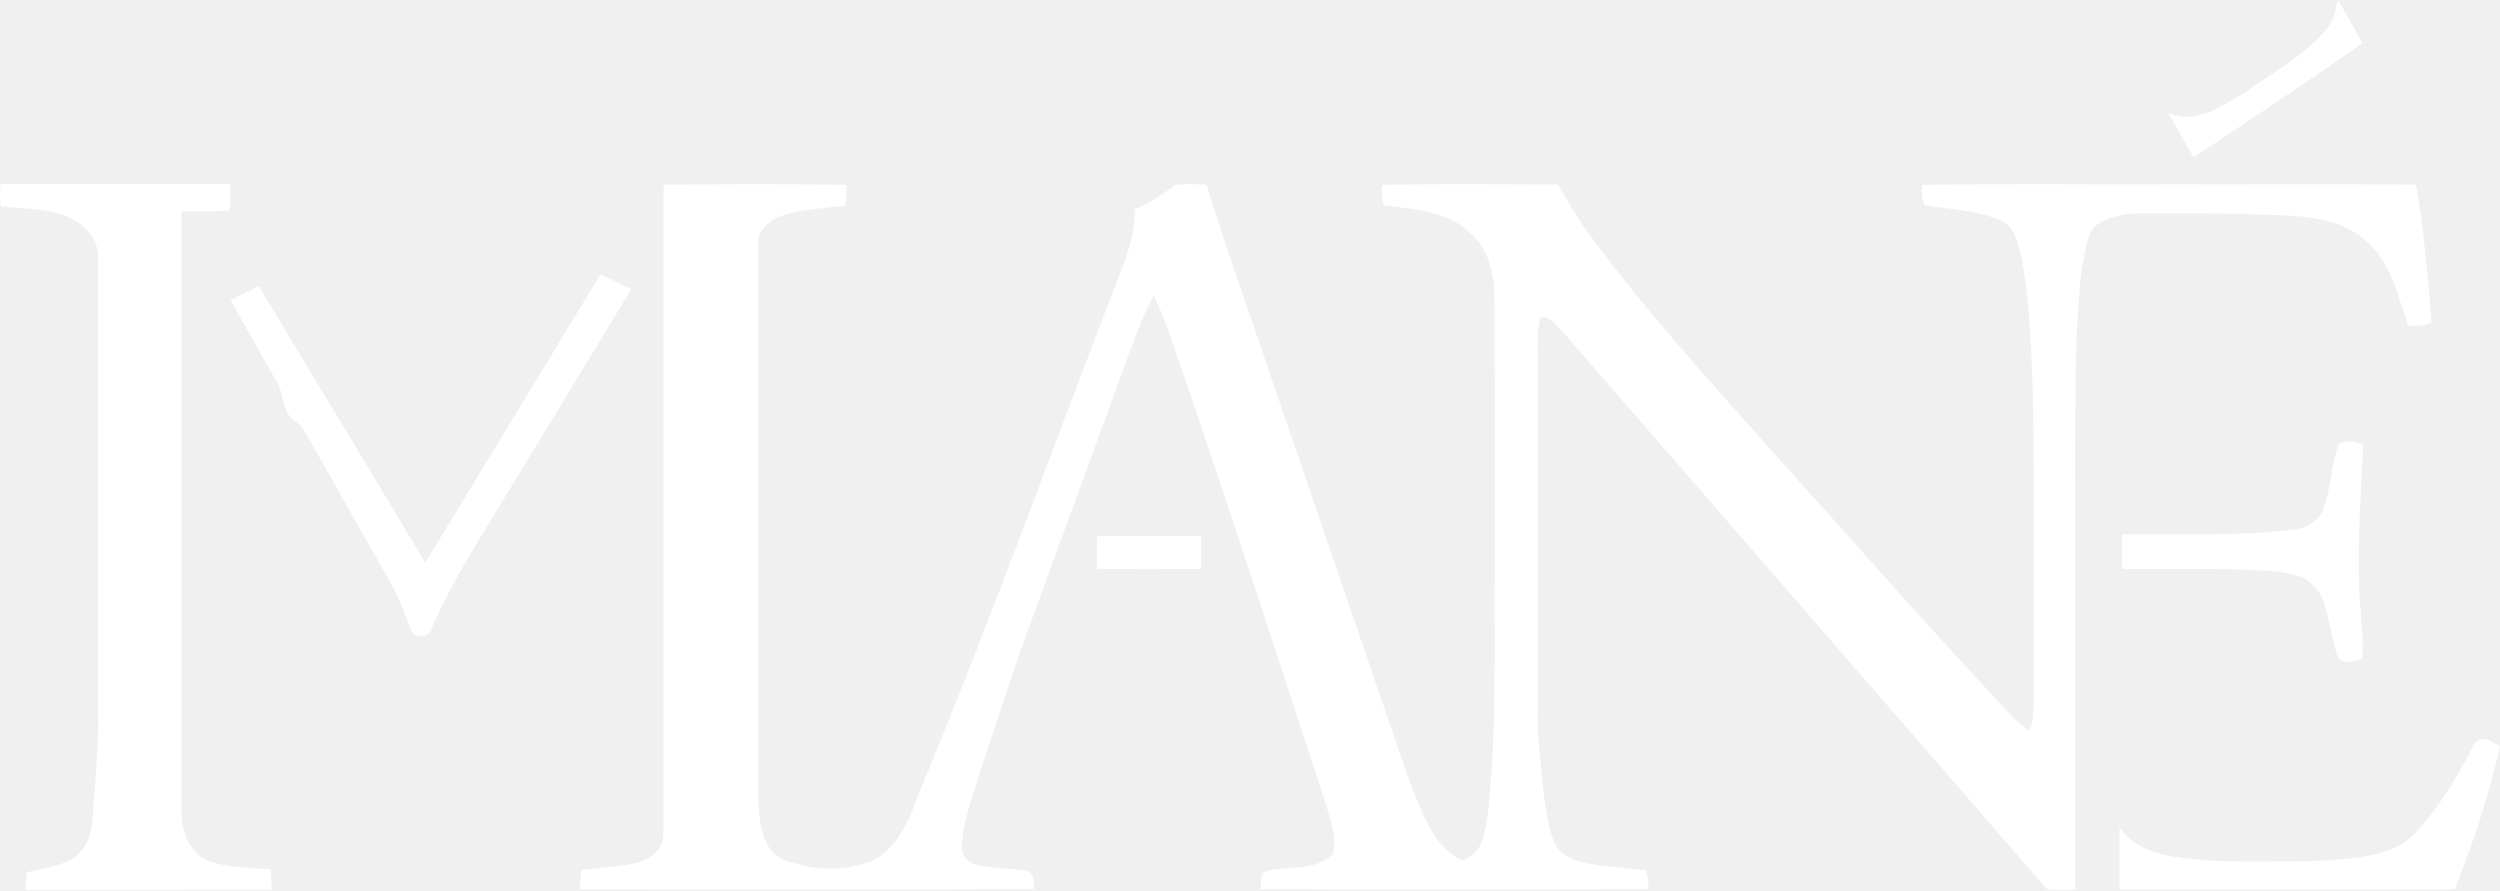
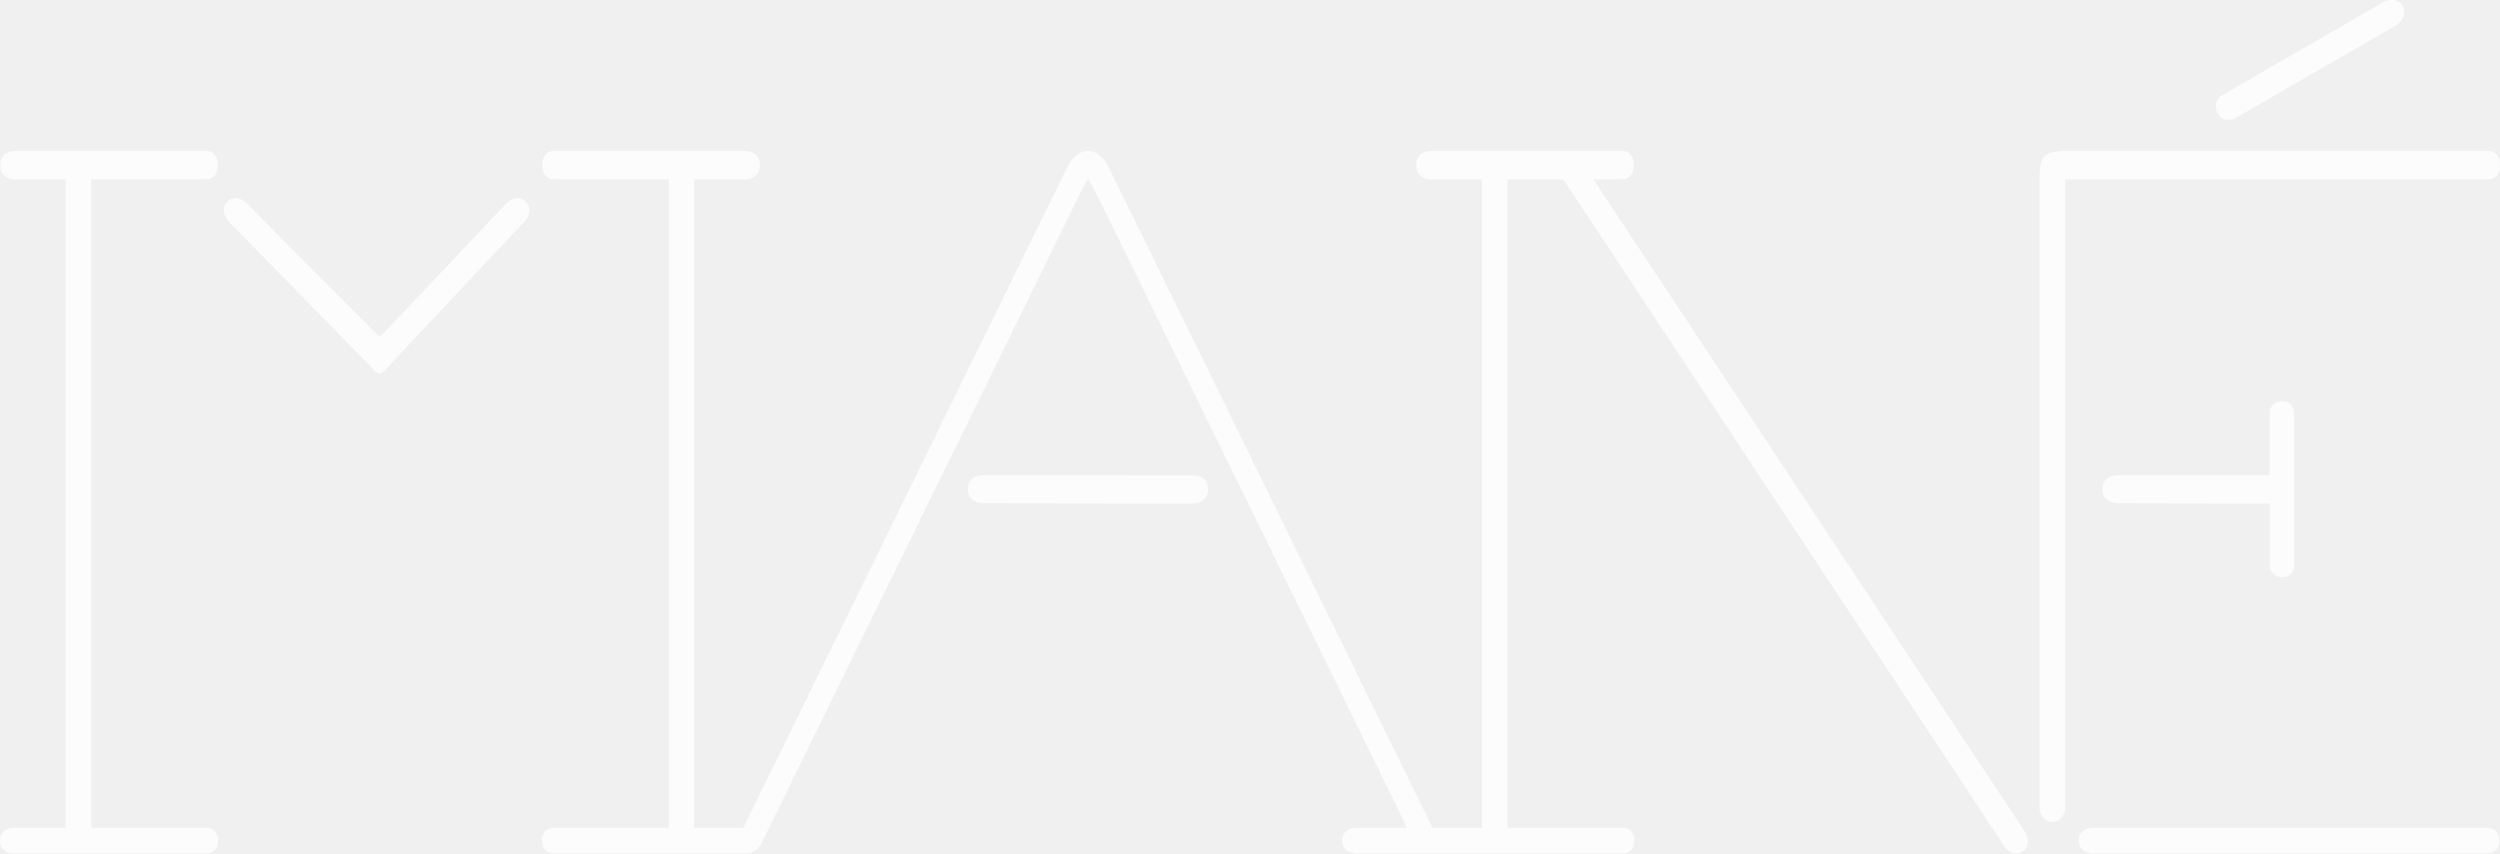
- <svg xmlns="http://www.w3.org/2000/svg" width="914.17" height="325.447" viewBox="0 0 731.335 260.355" id="svg2" version="1.1">
-   <defs id="defs22" />
-   <g transform="translate(-15.40481,-16.32125)" id="g4" style="fill:#ffffff">
-     <path d="m 699.36,16.32 c 2.46,4.18 4.85,8.39 7.15,12.65 -16.3,11.39 -32.86,22.4 -49.43,33.4 -2.46,-4.31 -4.83,-8.67 -7.34,-12.95 8.09,3.39 15.87,-2.15 22.53,-6.18 7.93,-5.63 16.76,-10.32 23.22,-17.76 2.32,-2.52 3.12,-5.92 3.87,-9.16" id="path6" />
-     <path d="m 15.65,76.62 c -0.31,-2.13 -0.31,-4.29 -0.09,-6.43 22.38,-0.12 44.75,-0.02 67.13,-0.06 0,2.59 0,5.18 -0.01,7.77 -4.72,0.33 -9.46,0.21 -14.2,0.22 0.02,58.96 -0.01,117.91 0.02,176.87 0.28,5.08 2.53,10.93 7.59,12.98 5.81,2.38 12.24,2.07 18.38,2.65 0.26,1.95 0.37,3.92 0.34,5.9 -23.99,0.19 -47.99,0.08 -71.99,0.15 0.12,-1.73 0.26,-3.46 0.43,-5.19 4.71,-1.09 9.77,-1.65 13.92,-4.33 4.2,-2.9 5.16,-8.34 5.46,-13.09 0.6,-9.68 1.67,-19.35 1.49,-29.07 -0.01,-44.36 0,-88.71 0,-133.07 C 44.38,86.37 40.05,81.7 35.14,79.77 29.01,77.02 22.15,77.55 15.65,76.62" id="path8" />
-     <path d="m 209.53,70.33 c 17.86,-0.11 35.73,-0.27 53.59,0.08 -0.06,2.01 -0.19,4.02 -0.38,6.02 -6.06,0.95 -12.32,0.91 -18.18,2.85 -3.02,0.97 -5.93,3.06 -7.14,6.06 -0.4,2.53 -0.17,5.1 -0.21,7.65 0.04,52.37 -0.03,104.74 0.03,157.1 0.3,6.53 0.82,15.16 7.92,17.96 8.18,2.88 17.72,3.37 25.79,-0.14 8.01,-4.18 10.84,-13.25 13.92,-21.09 20.48,-49.33 38.52,-99.62 57.76,-149.45 2.43,-6.38 5.1,-12.95 4.66,-19.92 4.41,-1.47 8.11,-4.27 11.8,-6.97 3.05,-0.53 6.17,-0.19 9.26,-0.17 5.22,17.19 11.37,34.09 17.1,51.12 11.26,32.77 22.39,65.58 33.65,98.35 4.19,11.6 7.56,23.51 12.61,34.77 2.47,5.32 5.74,10.97 11.35,13.4 6.65,-1.63 6.91,-9.37 7.72,-14.88 2.53,-23.58 1.72,-47.35 1.89,-71.02 -0.03,-25.99 0.04,-51.98 -0.03,-77.96 0.02,-6.86 -1.44,-14.23 -6.61,-19.15 -6.73,-6.82 -16.89,-7.48 -25.86,-8.52 -0.49,-1.97 -0.6,-3.99 -0.47,-6.01 17.17,-0.39 34.37,-0.13 51.56,-0.13 4.74,9.3 11.18,17.58 17.56,25.78 14.98,18.95 31.24,36.82 47.32,54.83 22.23,24.74 44.18,49.74 66.95,73.99 1.83,1.96 3.83,3.76 6.01,5.33 1.61,-4.23 1.08,-8.81 1.23,-13.23 -0.07,-28.7 0.21,-57.4 -0.25,-86.1 -0.58,-13.15 -0.81,-26.41 -3.36,-39.37 -0.94,-4.05 -1.93,-9 -6.22,-10.79 -6.98,-2.92 -14.67,-3.24 -22.07,-4.3 -0.78,-1.92 -0.96,-3.96 -0.67,-5.99 24.4,-0.46 48.81,-0.07 73.21,-0.2 23.74,0.06 47.49,-0.12 71.23,0.09 2.26,13.32 3.44,26.81 4.52,40.27 -2.17,1.02 -4.52,1.29 -6.86,0.87 -3.11,-8.69 -5.06,-18.59 -12.44,-24.85 -8.32,-7.19 -20,-7.24 -30.39,-7.51 -10.98,-0.52 -21.98,-0.26 -32.98,-0.34 -5.13,-0.07 -10.68,0.15 -15.03,3.2 -2.22,1.4 -2.73,4.12 -3.35,6.47 -2.05,9.03 -2.36,18.32 -2.85,27.54 -0.62,23.67 -0.24,47.36 -0.34,71.05 0,29.83 -0.01,59.66 0.01,89.5 -2.75,0.23 -5.49,0.2 -8.22,-0.04 C 567.08,222.1 519.8,167.8 472.61,113.43 c -1.81,-1.89 -3.65,-4.47 -6.54,-4.43 -1.05,4.25 -0.92,8.69 -0.82,13.03 0.05,35.17 0.21,70.36 -0.07,105.53 0.28,6.5 1.02,12.97 1.67,19.45 0.65,5.34 1.22,10.81 3.3,15.83 1.52,3.33 5.06,5.03 8.47,5.78 5.99,1.4 12.19,1.52 18.28,2.24 0.51,1.81 0.76,3.68 0.78,5.57 -37.84,0.1 -75.68,0.16 -113.52,-0.03 0.46,-1.76 -0.62,-4.82 1.85,-5.31 6.34,-1.55 14.28,0.16 19.26,-4.93 1.37,-4.76 -0.7,-9.71 -1.92,-14.33 -13.85,-42.13 -27.39,-84.37 -41.85,-126.31 -2.76,-7.62 -4.99,-15.46 -8.58,-22.75 -3.59,6.47 -5.86,13.56 -8.5,20.45 -8.65,24.04 -17.65,47.96 -26.29,72 -5.92,15.36 -10.59,31.17 -15.98,46.71 -2.14,7.27 -5.08,14.51 -5.36,22.16 -0.32,2.4 1.69,4.39 3.83,5.08 4.99,1.37 10.25,0.94 15.3,1.93 2.34,0.5 1.59,3.54 2.05,5.3 -44.31,0.2 -88.62,0.11 -132.93,0.05 0.04,-1.9 0.2,-3.78 0.49,-5.65 5.16,-0.66 10.4,-0.84 15.5,-1.94 3.64,-0.77 7.4,-3.05 8.33,-6.88 0.33,-3.31 0.09,-6.65 0.15,-9.96 0.01,-60.57 -0.03,-121.13 0.02,-181.69" id="path10" />
-     <path d="m 139.81,180.97 c 17.03,-28.17 34.26,-56.22 51.24,-84.42 3.02,1.46 6.03,2.93 9.04,4.38 -11.24,18.47 -22.46,36.95 -33.71,55.41 -8.7,14.54 -18.16,28.71 -24.94,44.3 -0.76,2.48 -5.05,2.41 -5.77,-0.04 -1.78,-4.55 -3.36,-9.19 -5.82,-13.44 -8.44,-14.93 -16.9,-29.86 -25.36,-44.77 -1.23,-2.38 -4.18,-3.24 -5.25,-5.72 -1.22,-2.66 -1.21,-5.73 -2.68,-8.29 -4.54,-8.1 -9.2,-16.14 -13.7,-24.26 2.75,-1.34 5.49,-2.7 8.26,-4.02 16.22,26.96 32.57,53.85 48.69,80.87" id="path12" />
-     <path d="m 699.48,146.38 c 2.19,-1.59 4.9,-0.83 7.2,0.04 -0.67,16.53 -2.12,33.09 -0.63,49.62 0.1,4.29 0.94,8.62 0.32,12.9 -2.09,1.1 -5.35,1.62 -7.03,-0.26 -1.85,-5.27 -2.36,-10.91 -4.14,-16.2 -1.25,-3.53 -4.01,-6.66 -7.66,-7.75 -5.69,-1.73 -11.71,-1.43 -17.57,-1.86 -11.25,-0.23 -22.5,-0.03 -33.76,-0.11 0.01,-3.38 0.01,-6.75 0,-10.13 16.77,-0.19 33.63,0.67 50.31,-1.42 4.04,-0.37 7.83,-3.01 8.87,-7.05 1.98,-5.78 2.09,-12.03 4.09,-17.78" id="path14" />
-     <path d="m 336.33,173.16 c 10.15,-0.03 20.3,-0.02 30.45,-0.01 0,3.21 0,6.41 0,9.62 -10.15,0.02 -20.3,0.03 -30.46,0 -0.01,-3.21 -0.01,-6.41 0.01,-9.61" id="path16" />
-     <path d="m 737.76,236.71 c 0.95,-1.42 1.4,-3.49 3.16,-4.13 2.21,-0.53 4.03,1.1 5.82,2.13 -3.26,14.27 -7.82,28.24 -13.31,41.79 -32.67,0 -65.34,0.01 -98.01,0 0.04,-6.11 0.03,-12.21 0.01,-18.31 3.87,6.02 11.04,8.22 17.78,8.99 9.21,1.27 18.52,1.25 27.79,1.15 8.04,0.1 16.1,-0.2 24.09,-1.16 5.87,-0.87 12.12,-2.32 16.4,-6.74 6.74,-6.89 11.8,-15.23 16.27,-23.72" id="path18" />
+ <svg xmlns="http://www.w3.org/2000/svg" version="1.1" id="Calque_2" x="0px" y="0px" viewBox="0 0 879.1 300.15" enable-background="new 0 0 1133.9 708.7" xml:space="preserve" width="879.1" height="300.15">
+   <defs id="defs31" />
+   <g id="g3" transform="translate(-126.9,-200.6311)">
+     <g id="g5">
+       <path d="m 131.7,500.7 c 0,0 -4.8,0 -4.8,-4.5 0,-4.5 4.8,-4.5 4.8,-4.5 l 18.3,0 0,-228 -18.3,0 c 0,0 -4.7,-0.1 -4.7,-5 0,-4.9 4.7,-5 4.7,-5 l 68,0 c 0,0 3.8,0 3.8,5 0,5 -3.8,5 -3.8,5 l -40.7,0 0,228 40.7,0 c 0,0 3.9,0 3.9,4.5 0,4.5 -3.9,4.5 -3.9,4.5 l -68,0 z" id="path7" style="fill:#FCFCFC" />
+       <g id="g9">
+         <path d="m 389.3,500.7 c 0,0 4.8,0 4.8,-4.5 0,-4.5 -4.8,-4.5 -4.8,-4.5 l -18.3,0 0,-228 18.3,0 c 0,0 4.8,-0.1 4.8,-5 0,-4.9 -4.7,-5 -4.7,-5 l -68,0 c 0,0 -3.8,0 -3.8,5 0,5 3.8,5 3.8,5 l 40.7,0 0,228 -40.7,0 c 0,0 -3.9,0 -3.9,4.5 0,4.5 3.9,4.5 3.9,4.5 l 67.9,0 z" id="path11" style="fill:#FCFCFC" />
+         <path d="m 629.7,500.7 c 0,0 -4.8,0 -4.8,-4.5 0,-4.5 4.8,-4.5 4.8,-4.5 l 18.3,0 0,-228 -18.3,0 c 0,0 -4.8,-0.1 -4.8,-5 0,-4.9 4.7,-5 4.7,-5 l 68,0 c 0,0 3.8,0 3.8,5 0,5 -3.8,5 -3.8,5 l -10.4,0 151.8,229.5 c 0,0 2.6,4.3 -0.8,6.8 -3.5,2.5 -6.5,-1.8 -6.5,-1.8 l -155.1,-234.5 -19.6,0 0,228 40.7,0 c 0,0 3.9,0 3.9,4.5 0,4.5 -3.9,4.5 -3.9,4.5 l -68,0 z" id="path13" style="fill:#FCFCFC" />
+         <path d="M 388.3,491.7 502.5,258.8 c 0,0 2.7,-5.1 7,-5.1 4.3,0 6.9,5 6.9,5 l 114.2,233 -1,9 -25.9,0 c 0,0 -4.8,0 -4.8,-4.5 0,-4.5 4.8,-4.5 4.8,-4.5 l 18,0 -108.6,-221.6 c 0,0 -3.3,-6.5 -3.6,-6.5 -0.3,0 -3.5,6.5 -3.5,6.5 L 394.5,497.5 c 0,0 -0.7,1.2 -1.8,2 -0.9,0.6 -4.4,-7.8 -4.4,-7.8 z" id="path15" style="fill:#FCFCFC" />
+       </g>
+       <path d="m 467.2,372.6 c 0,-5.1 5.8,-4.9 5.8,-4.9 l 73.5,0.1 c 0,0 5.2,-0.2 5.2,4.9 0,5.1 -5.5,5 -5.5,5 l -73.4,-0.1 c 0,0 -5.6,0.1 -5.6,-5 z" id="path17" style="fill:#FCFCFC" />
+       <path d="m 260.3,332 c -0.6,0 -1.1,-0.5 -1.1,-0.5 L 207,278.2 c 0,0 -3.2,-3.8 0,-6.8 3.2,-3 6.7,0.8 6.7,0.8 l 45.6,45.9 c 0,0 0.5,0.6 1.1,0.6 0.6,0 1.1,-0.6 1.1,-0.6 l 43.9,-46.4 c 0,0 3.7,-3 6.4,-0.2 2.7,2.8 0.1,6.4 0.1,6.4 l -50.4,53.7 c -0.1,-0.1 -0.6,0.4 -1.2,0.4 z" id="path19" style="fill:#FCFCFC" />
+     </g>
+     <path d="m 862.7,500.7 c 0,0 -4.8,0 -4.8,-4.5 0,-4.5 4.8,-4.5 4.8,-4.5 l 139.1,0 c 0,0 3.9,0 3.9,4.5 0,4.5 -3.9,4.5 -3.9,4.5 l -139.1,0 z" id="path21" style="fill:#FCFCFC" />
+     <path d="m 844.1,485.7 0,-222 c 0,0 -0.3,-6 1.5,-8 1.8,-2 7.2,-2 7.2,-2 l 149.4,0 c 0,0 3.8,0 3.8,5 0,5 -3.8,5 -3.8,5 l -149.1,0 0,222 c 0,0 -1,4 -4.5,4 -3.5,0 -4.5,-4 -4.5,-4 z" id="path23" style="fill:#FCFCFC" />
+     <path d="m 866.2,372.6 c 0,-5.1 5.6,-4.9 5.6,-4.9 l 53.2,0 0,-22.5 c 0,0 0.3,-3.5 4.3,-3.5 3.9,0 4.3,3.5 4.3,3.5 l 0,55.1 c 0,0 -0.7,3.3 -4.2,3.3 -3.6,0 -4.3,-3.3 -4.3,-3.3 l 0,-22.6 -53.2,-0.1 c -0.1,0 -5.7,0.1 -5.7,-5 z" id="path25" style="fill:#FCFCFC" />
+     <path d="m 907.8,234.4 57.5,-33.2 c 0,0 4.5,-2 6.5,1.5 2,3.5 -1.9,6.6 -1.9,6.6 l -57.2,33 c 0,0 -4.1,1.8 -6,-1.9 -1.9,-3.7 1.1,-6 1.1,-6 z" id="path27" style="fill:#FCFCFC" />
  </g>
</svg>
